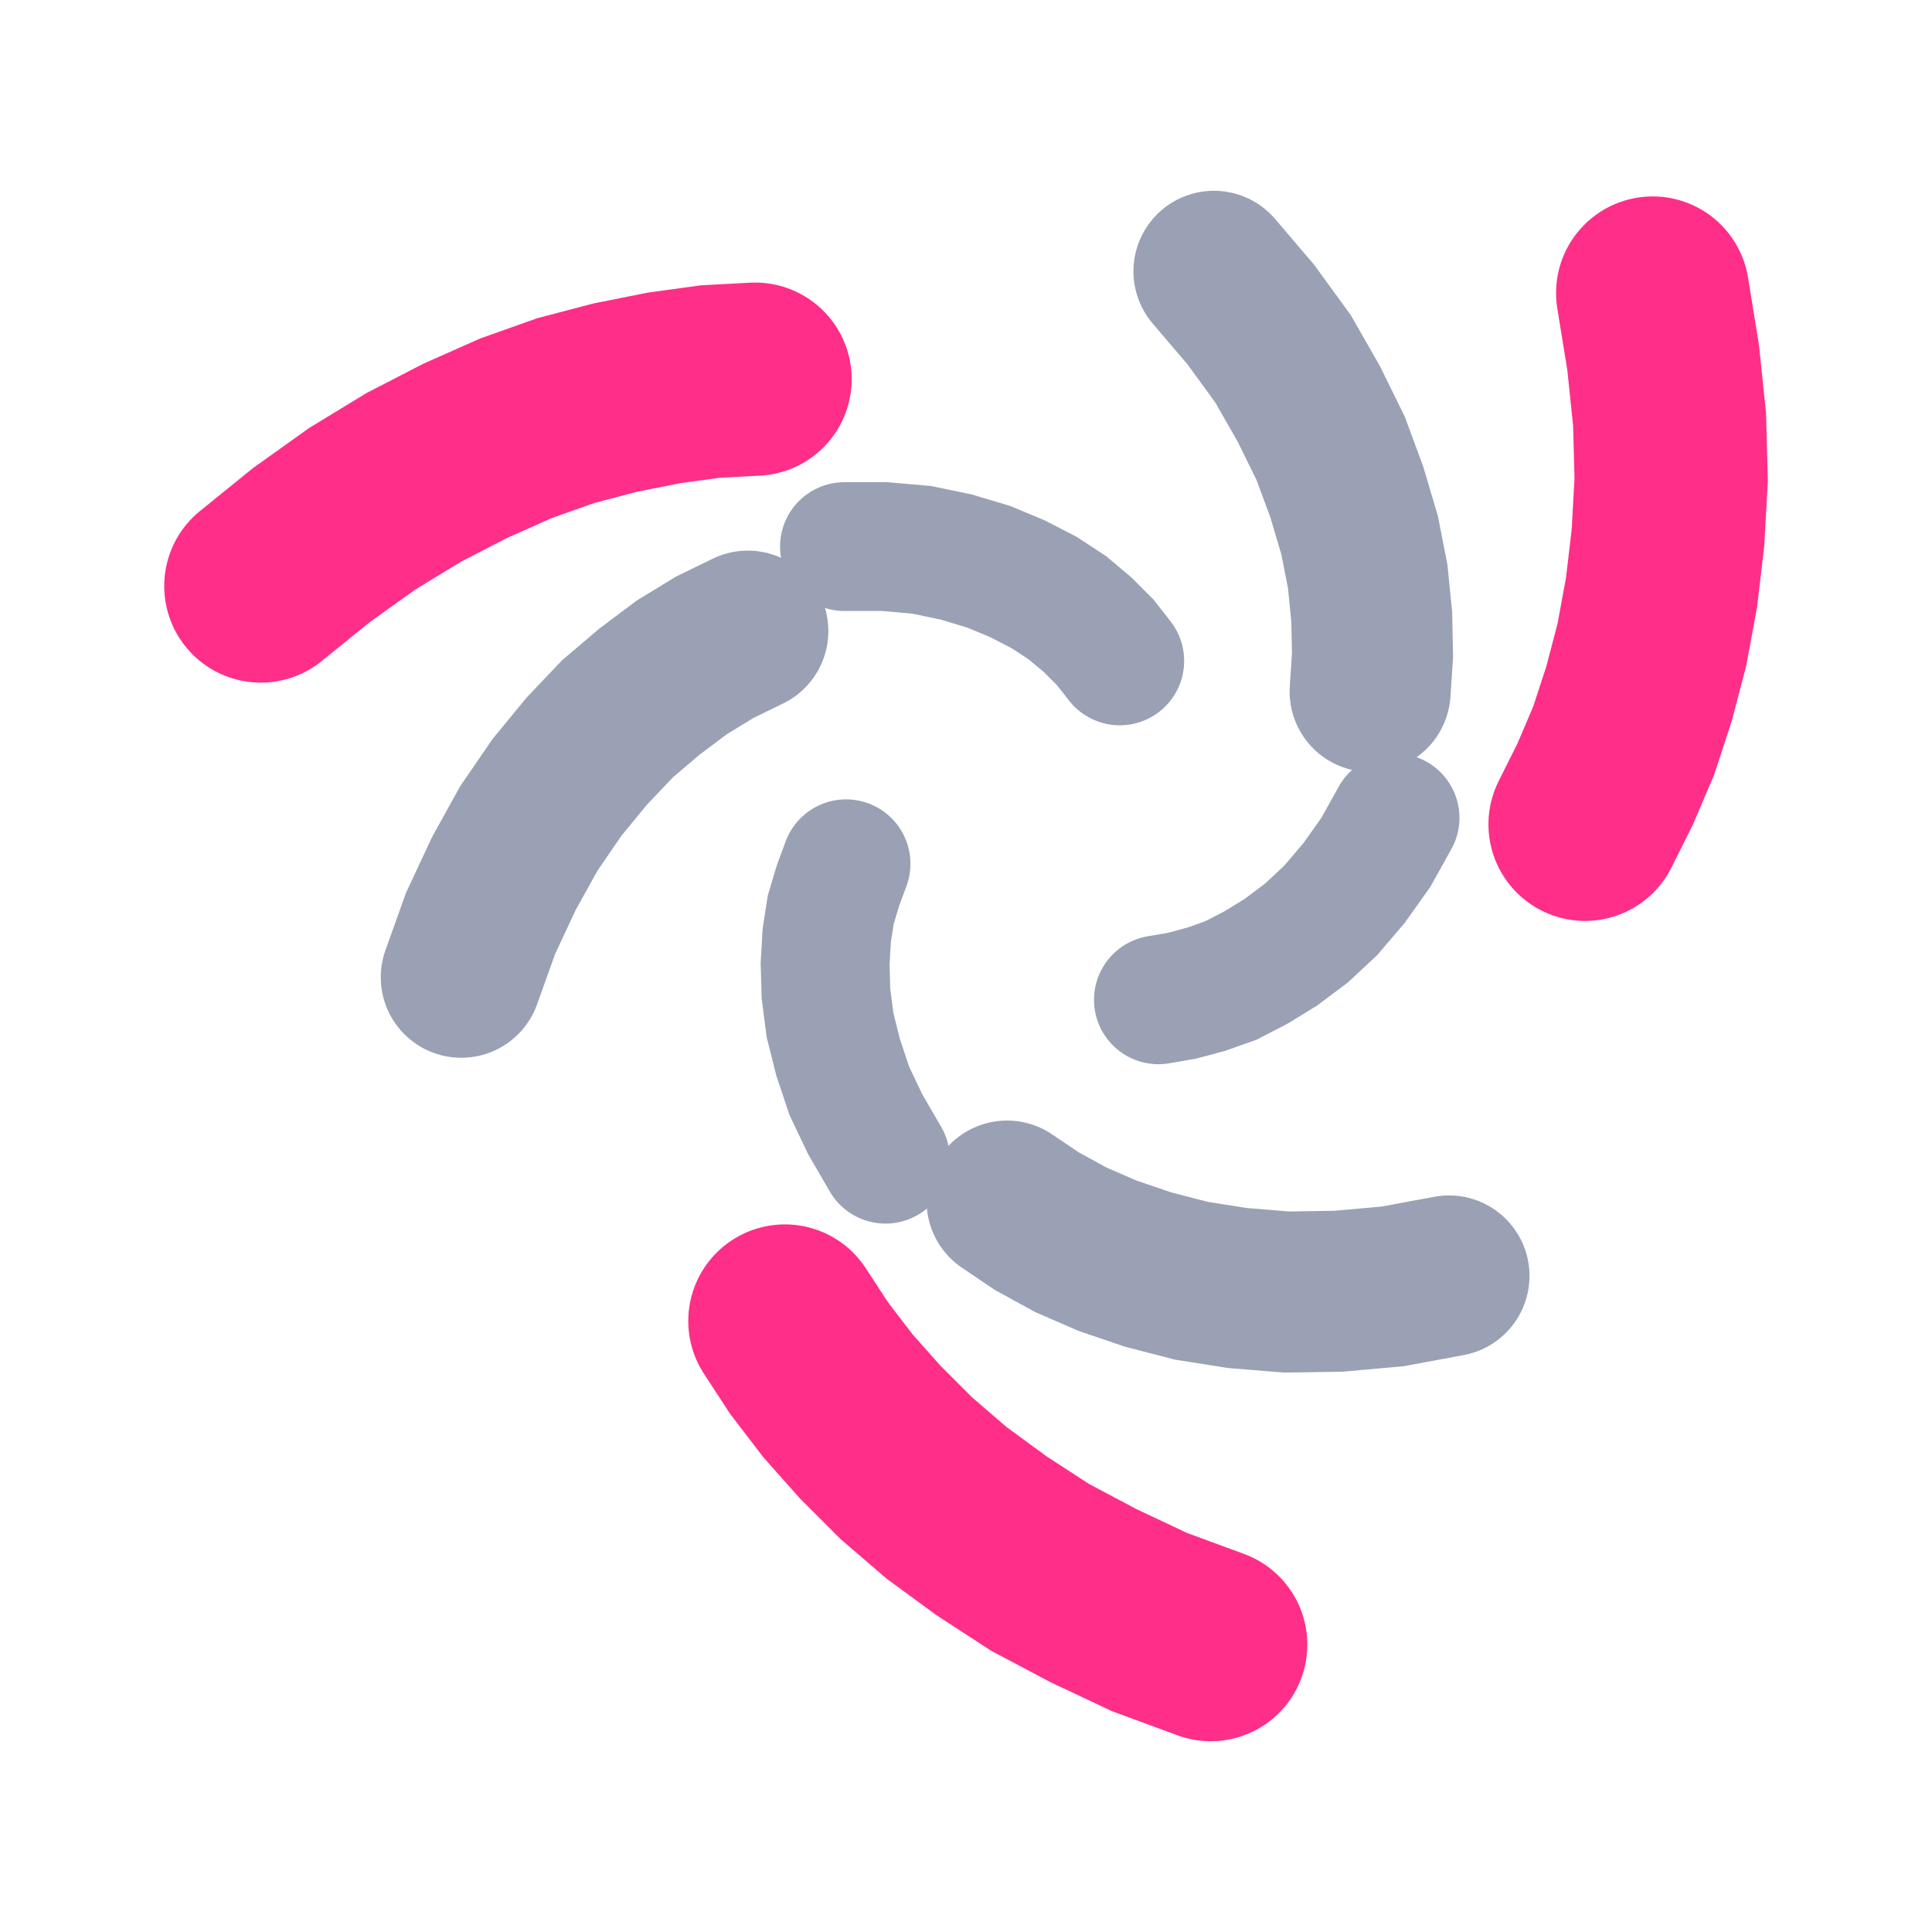
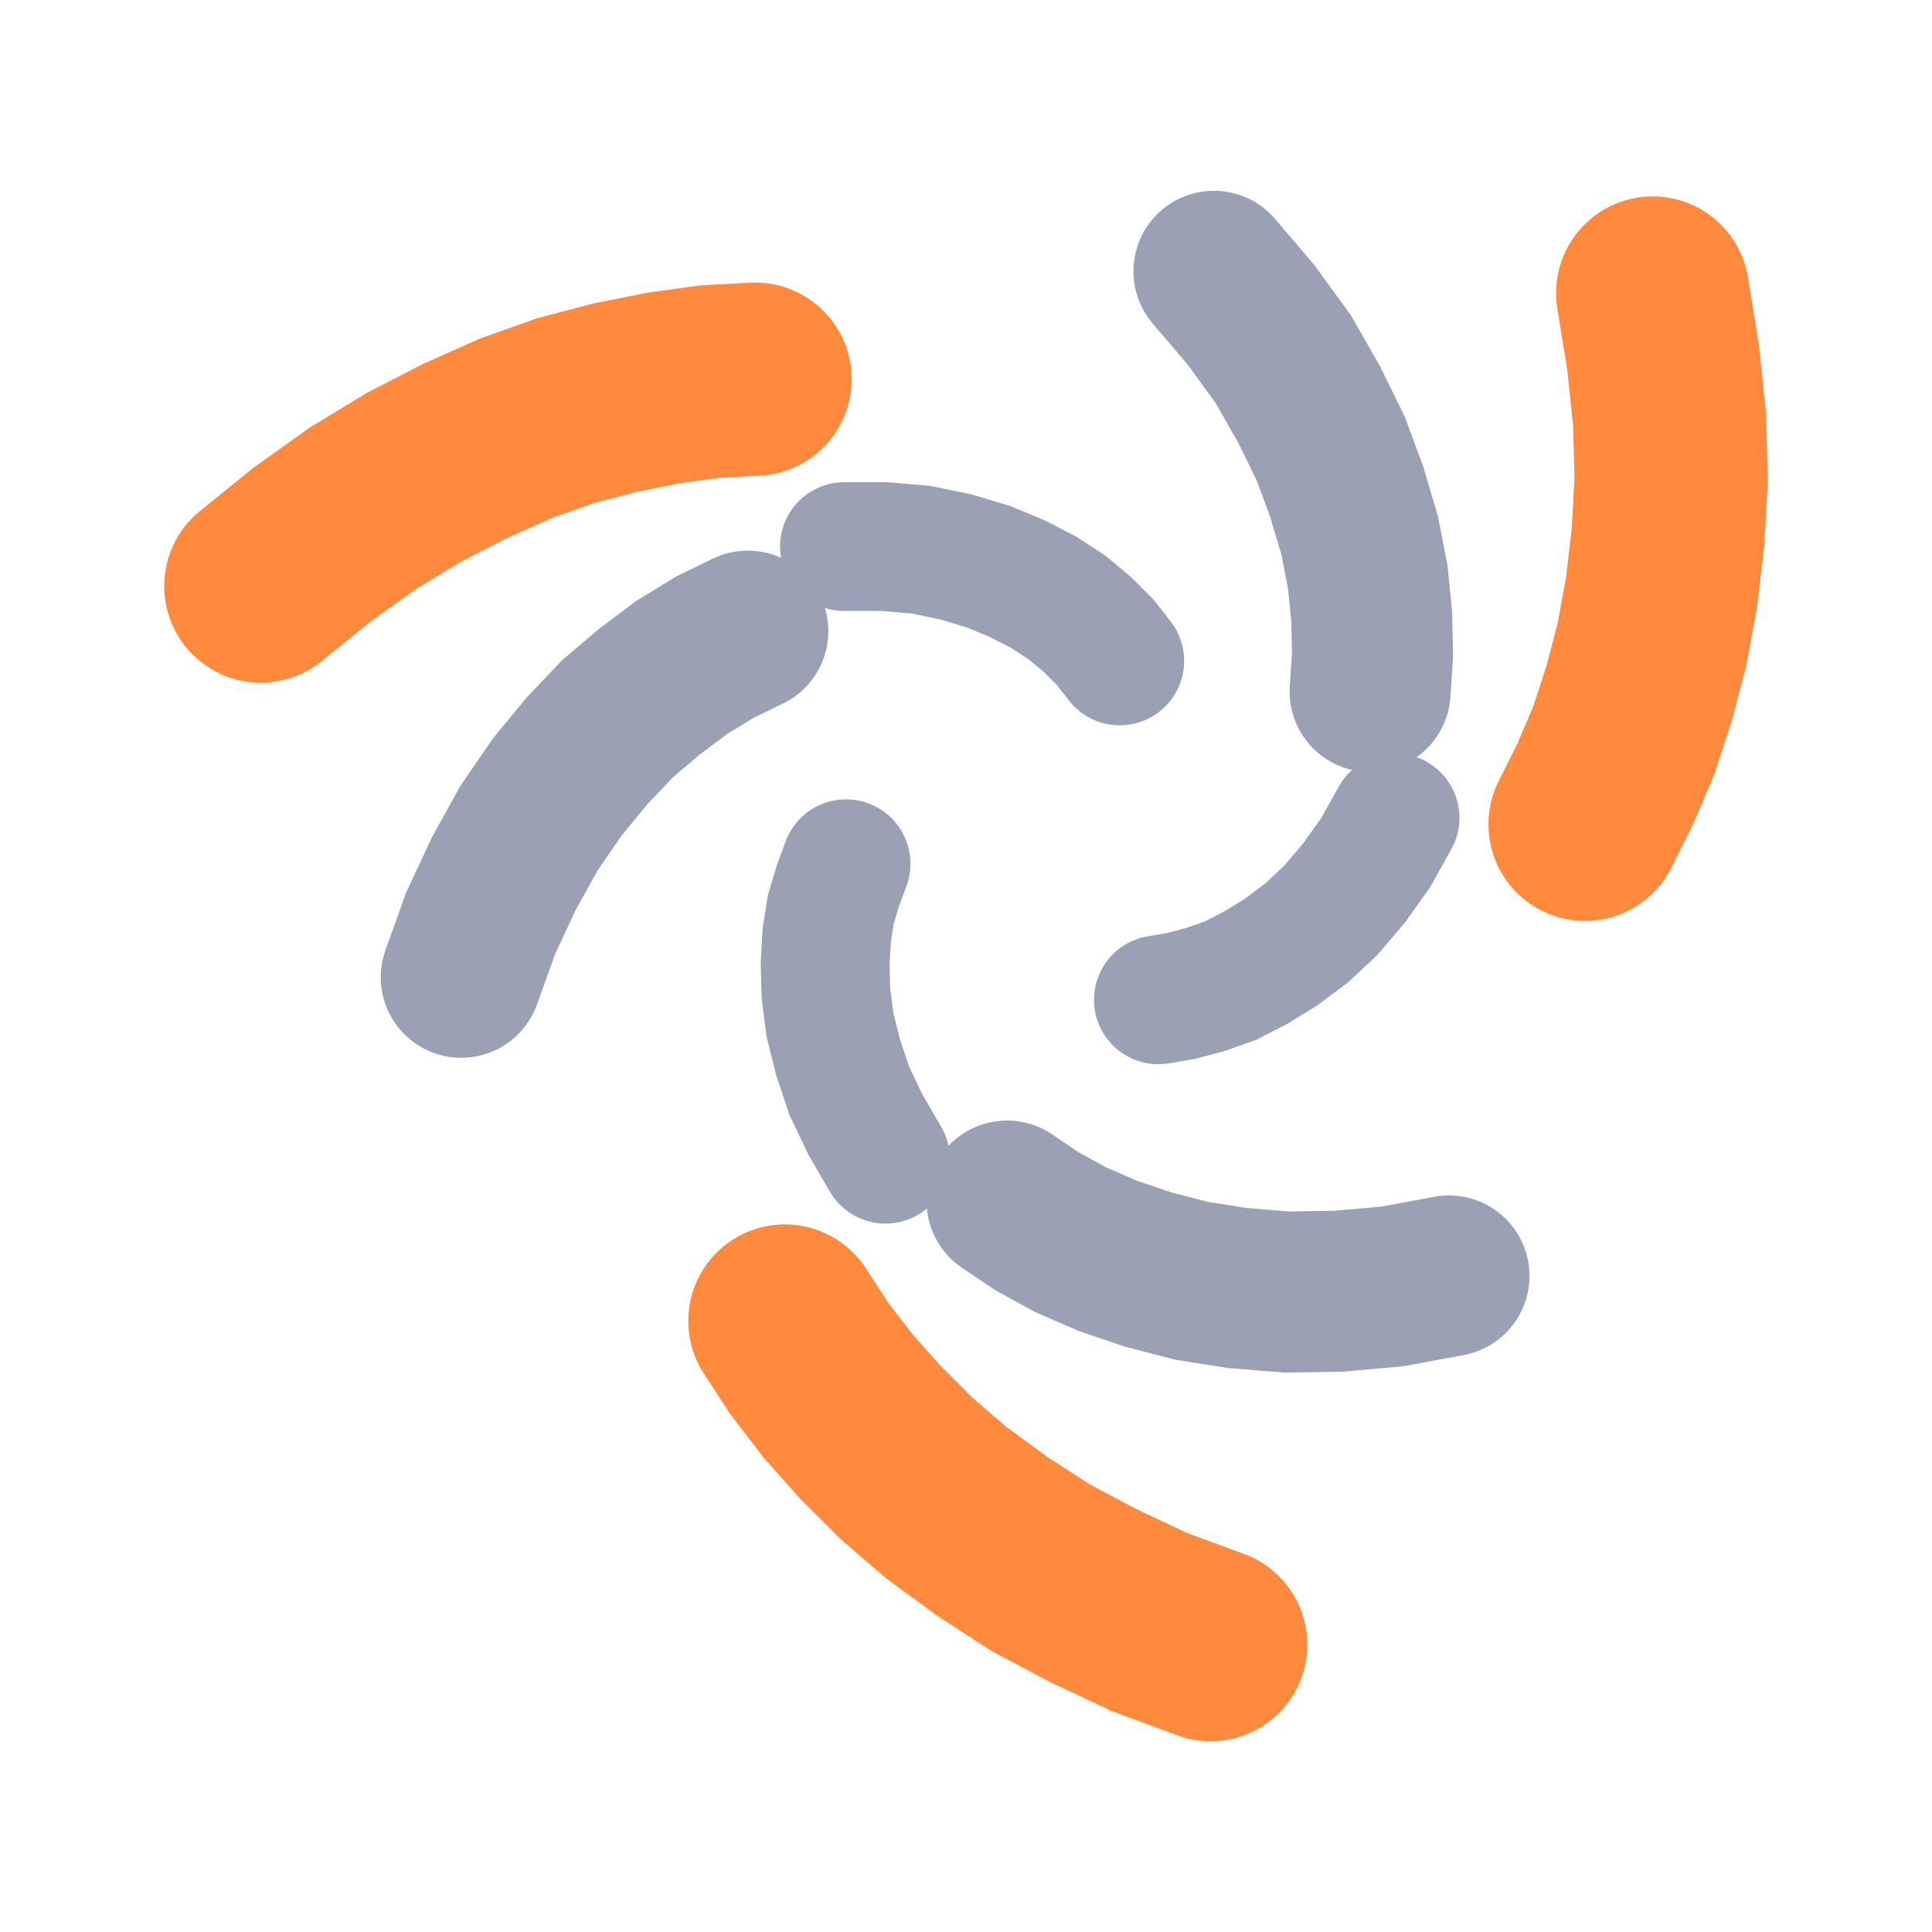
<svg xmlns="http://www.w3.org/2000/svg" viewBox="0 0 24 24" fill="none" stroke-linecap="round">
  <path d="M11.00,14.40 L10.75,13.97 L10.55,13.55 L10.41,13.13 L10.31,12.73 L10.26,12.34 L10.25,11.97 L10.27,11.62 L10.32,11.30 L10.41,11.00 L10.51,10.73" stroke="#9aa1b4" stroke-width="1.6" />
  <path d="M5.73,12.14 L5.97,11.47 L6.26,10.85 L6.57,10.29 L6.92,9.78 L7.29,9.33 L7.67,8.93 L8.07,8.59 L8.47,8.29 L8.88,8.04 L9.29,7.84" stroke="#9aa1b4" stroke-width="2.0" />
-   <path d="M3.24,7.28 L3.87,6.77 L4.50,6.32 L5.14,5.93 L5.78,5.60 L6.41,5.32 L7.03,5.10 L7.64,4.94 L8.24,4.82 L8.82,4.74 L9.38,4.71" stroke="#ff2e88" stroke-width="2.4" />
+   <path d="M3.24,7.28 L3.87,6.77 L4.50,6.32 L5.14,5.93 L5.78,5.60 L6.41,5.32 L7.03,5.10 L7.64,4.94 L8.24,4.82 L8.82,4.74 L9.38,4.71" stroke="#ff8a3d" stroke-width="2.4" />
  <path d="M10.49,6.79 L10.99,6.79 L11.45,6.83 L11.88,6.92 L12.28,7.04 L12.64,7.19 L12.97,7.36 L13.26,7.55 L13.51,7.76 L13.73,7.98 L13.91,8.21" stroke="#9aa1b4" stroke-width="1.6" />
  <path d="M15.08,3.37 L15.54,3.91 L15.94,4.46 L16.26,5.02 L16.53,5.57 L16.73,6.11 L16.89,6.65 L16.99,7.16 L17.04,7.66 L17.05,8.14 L17.02,8.59" stroke="#9aa1b4" stroke-width="2.0" />
-   <path d="M20.53,3.64 L20.66,4.44 L20.74,5.21 L20.76,5.96 L20.72,6.68 L20.64,7.36 L20.52,8.01 L20.36,8.62 L20.17,9.20 L19.94,9.74 L19.69,10.24" stroke="#ff2e88" stroke-width="2.4" />
+   <path d="M20.53,3.64 L20.66,4.44 L20.74,5.21 L20.76,5.96 L20.72,6.68 L20.64,7.36 L20.52,8.01 L20.36,8.62 L20.17,9.20 L19.94,9.74 L19.69,10.24" stroke="#ff8a3d" stroke-width="2.4" />
  <path d="M17.33,10.16 L17.09,10.59 L16.82,10.97 L16.53,11.31 L16.23,11.59 L15.91,11.83 L15.60,12.02 L15.29,12.18 L14.98,12.29 L14.68,12.37 L14.39,12.42" stroke="#9aa1b4" stroke-width="1.6" />
  <path d="M18.00,15.85 L17.30,15.98 L16.63,16.04 L15.98,16.05 L15.37,16.00 L14.80,15.91 L14.26,15.77 L13.76,15.60 L13.30,15.40 L12.88,15.17 L12.51,14.92" stroke="#9aa1b4" stroke-width="2.0" />
-   <path d="M15.04,20.43 L14.28,20.15 L13.58,19.82 L12.92,19.47 L12.32,19.08 L11.76,18.67 L11.26,18.24 L10.81,17.79 L10.41,17.34 L10.05,16.87 L9.75,16.41" stroke="#ff2e88" stroke-width="2.4" />
+   <path d="M15.04,20.43 L14.28,20.15 L13.58,19.82 L12.92,19.47 L12.32,19.08 L11.76,18.67 L11.26,18.24 L10.81,17.79 L10.41,17.34 L10.05,16.87 L9.75,16.41" stroke="#ff8a3d" stroke-width="2.4" />
</svg>
